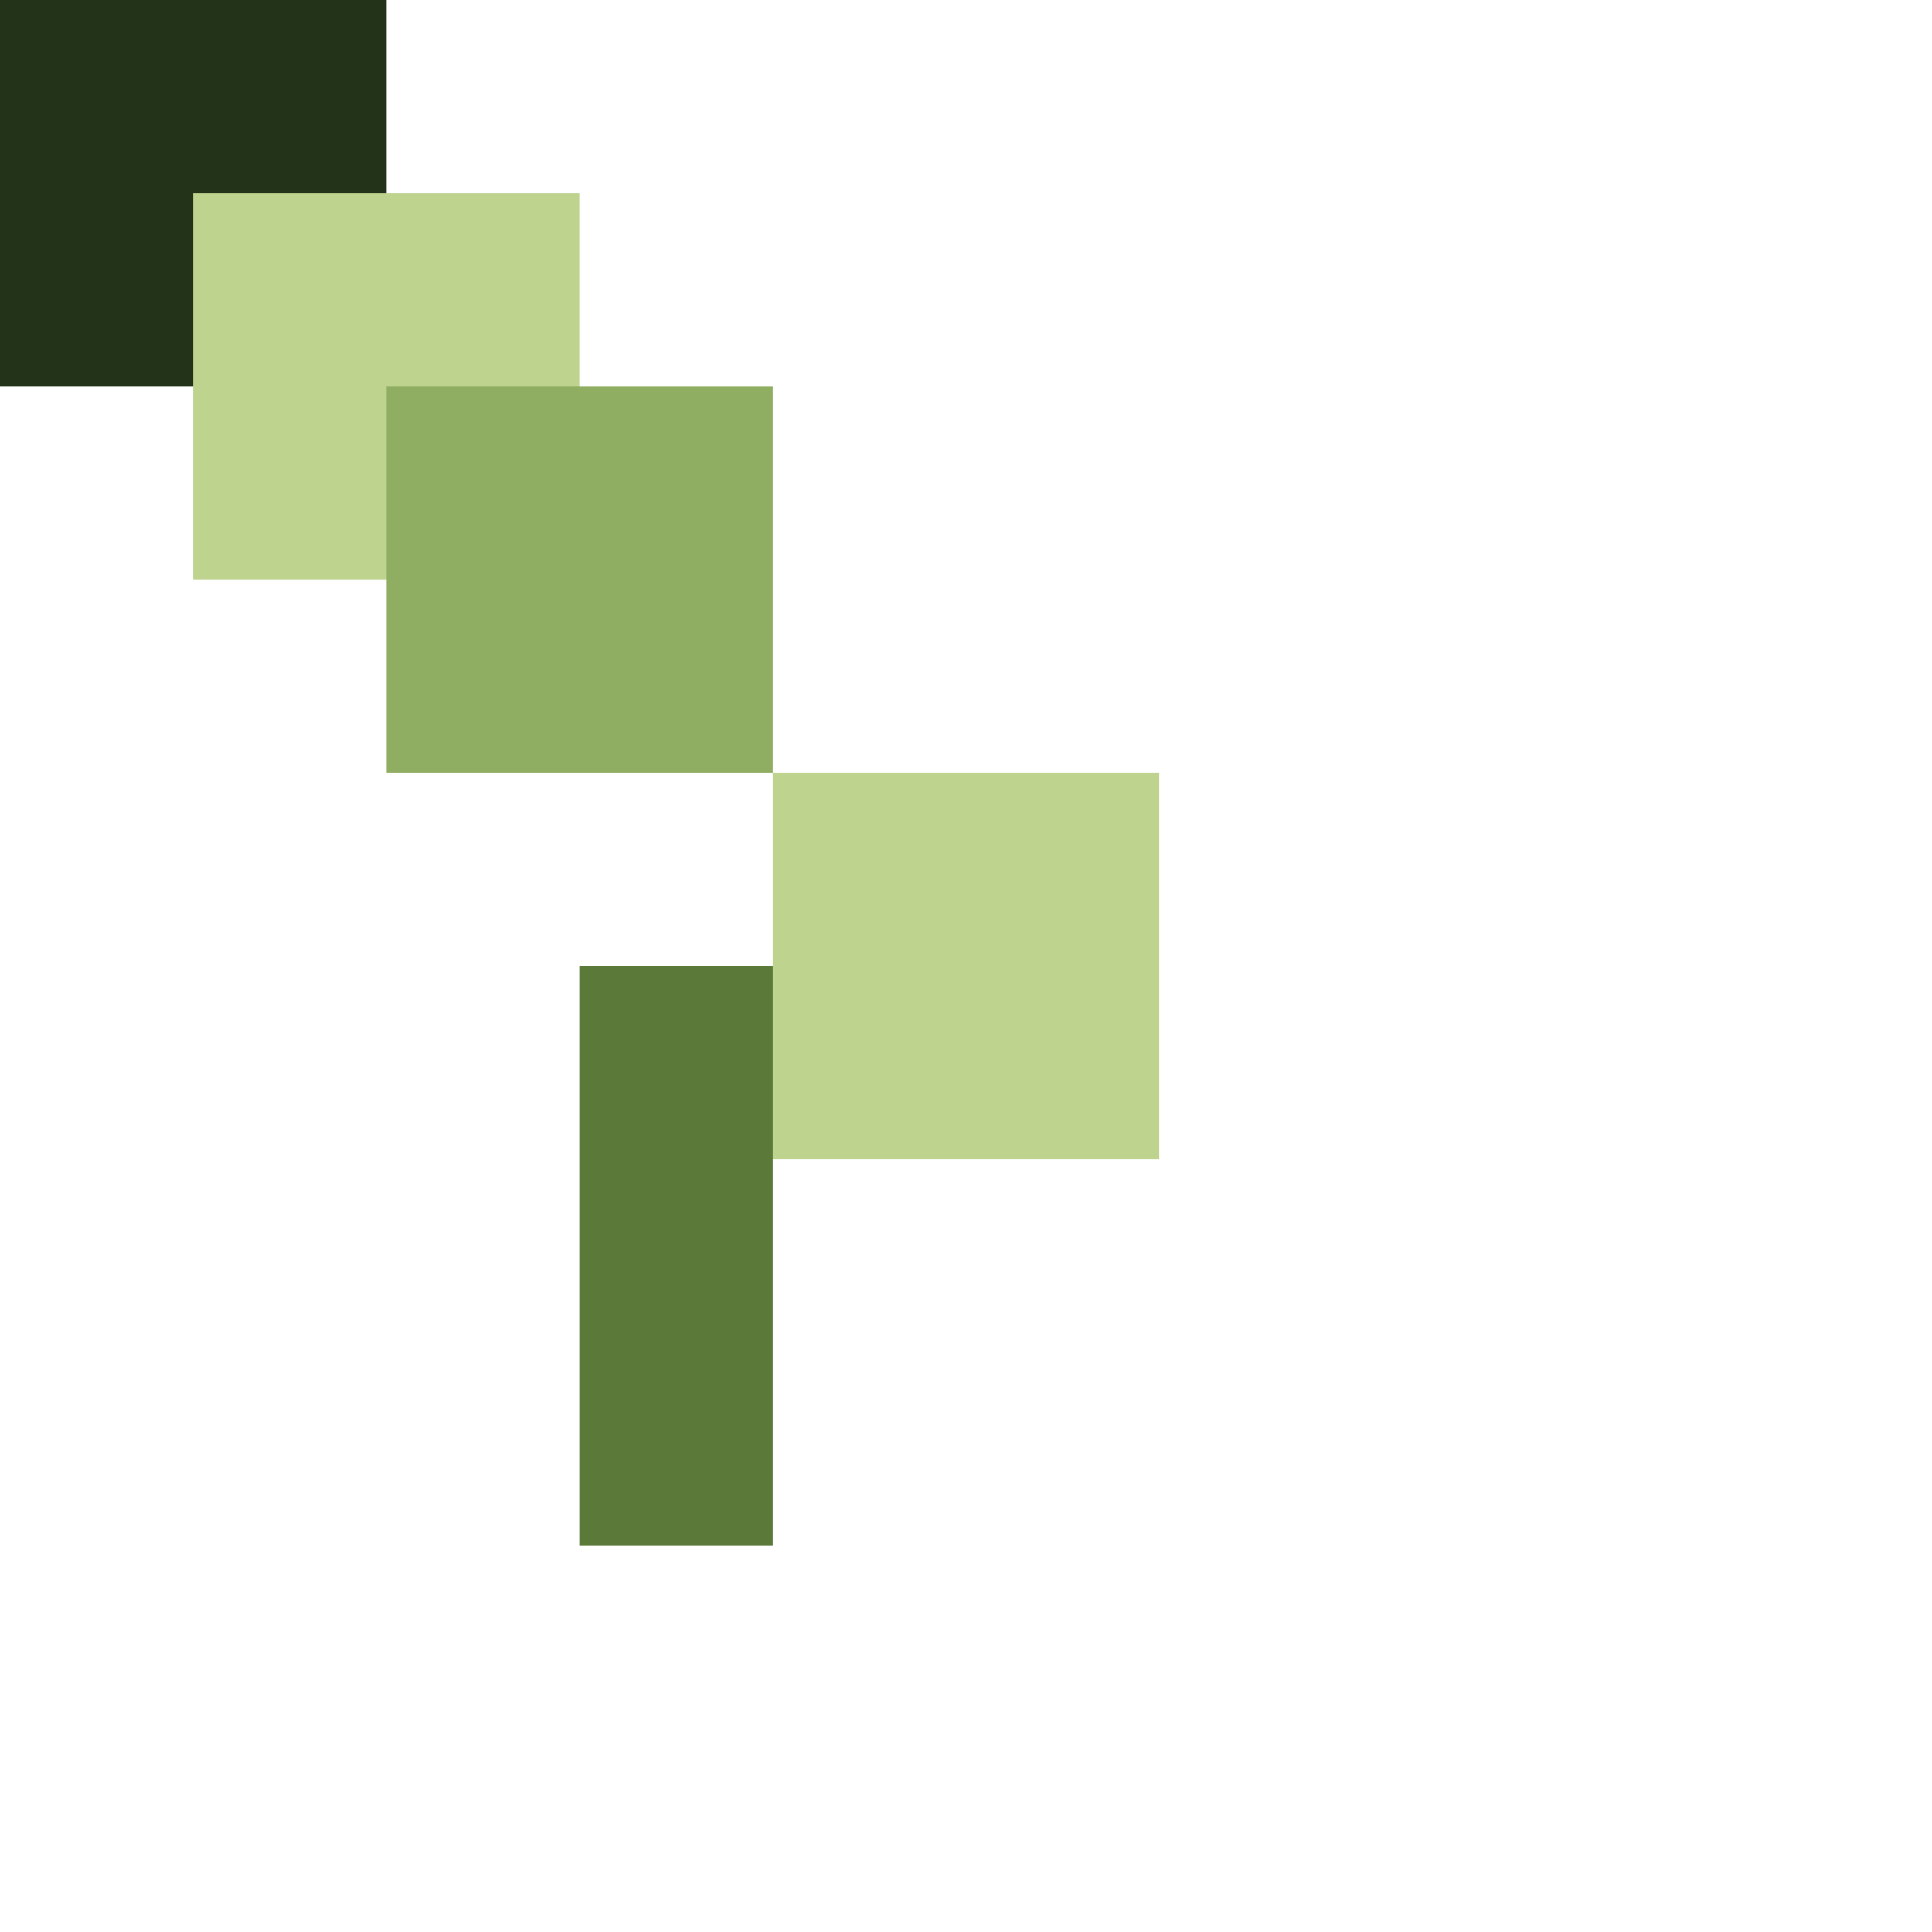
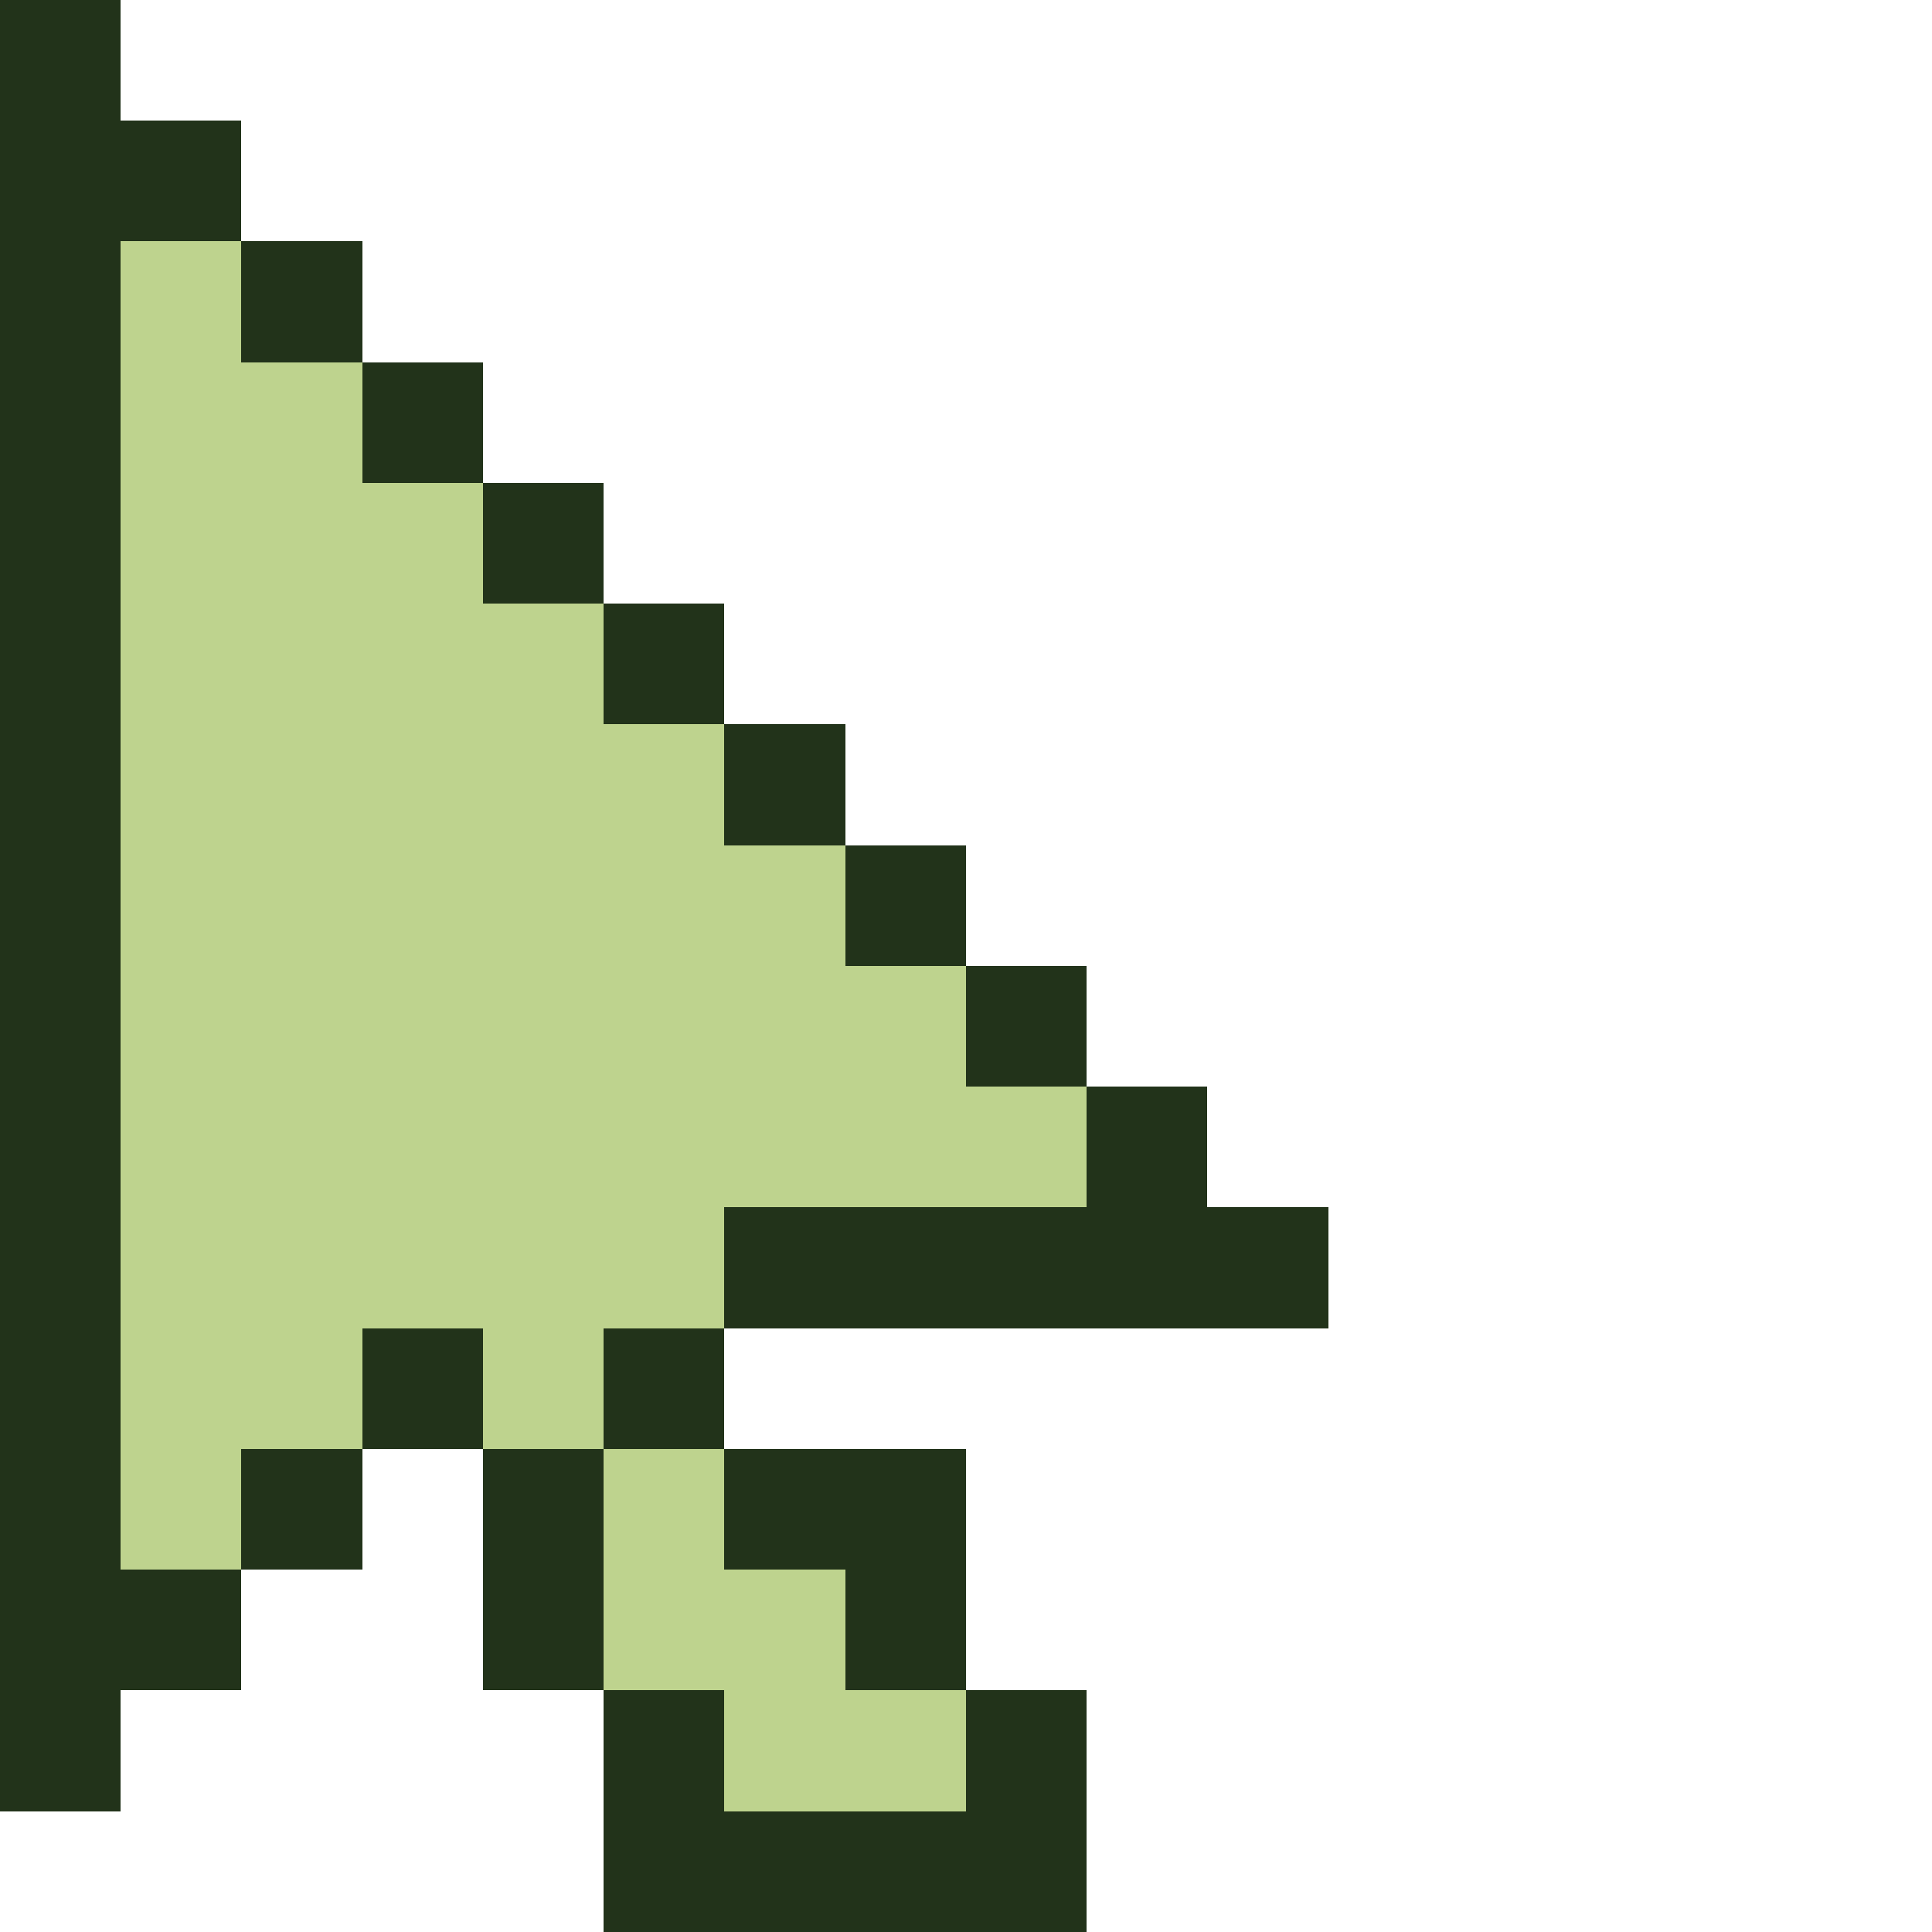
- <svg xmlns="http://www.w3.org/2000/svg" width="20" height="20" viewBox="0 0 10 10" shape-rendering="crispEdges">
+ <svg xmlns="http://www.w3.org/2000/svg" width="32" height="32" viewBox="0 0 32 32" shape-rendering="crispEdges">
  <rect x="0" y="0" width="2" height="2" fill="#22331A" />
-   <rect x="1" y="1" width="2" height="2" fill="#BED38E" />
-   <rect x="2" y="2" width="2" height="2" fill="#8FAE62" />
-   <rect x="4" y="4" width="2" height="2" fill="#BED38E" />
-   <rect x="3" y="5" width="1" height="3" fill="#5B7A3A" />
+   <rect x="0" y="2" width="4" height="2" fill="#22331A" />
+   <rect x="0" y="4" width="2" height="2" fill="#22331A" />
+   <rect x="2" y="4" width="2" height="2" fill="#BED38E" />
+   <rect x="4" y="4" width="2" height="2" fill="#22331A" />
+   <rect x="0" y="6" width="2" height="2" fill="#22331A" />
+   <rect x="2" y="6" width="4" height="2" fill="#BED38E" />
+   <rect x="6" y="6" width="2" height="2" fill="#22331A" />
+   <rect x="0" y="8" width="2" height="2" fill="#22331A" />
+   <rect x="2" y="8" width="6" height="2" fill="#BED38E" />
+   <rect x="8" y="8" width="2" height="2" fill="#22331A" />
+   <rect x="0" y="10" width="2" height="2" fill="#22331A" />
+   <rect x="2" y="10" width="8" height="2" fill="#BED38E" />
+   <rect x="10" y="10" width="2" height="2" fill="#22331A" />
+   <rect x="0" y="12" width="2" height="2" fill="#22331A" />
+   <rect x="2" y="12" width="10" height="2" fill="#BED38E" />
+   <rect x="12" y="12" width="2" height="2" fill="#22331A" />
+   <rect x="0" y="14" width="2" height="2" fill="#22331A" />
+   <rect x="2" y="14" width="12" height="2" fill="#BED38E" />
+   <rect x="14" y="14" width="2" height="2" fill="#22331A" />
+   <rect x="0" y="16" width="2" height="2" fill="#22331A" />
+   <rect x="2" y="16" width="14" height="2" fill="#BED38E" />
+   <rect x="16" y="16" width="2" height="2" fill="#22331A" />
+   <rect x="0" y="18" width="2" height="2" fill="#22331A" />
+   <rect x="2" y="18" width="16" height="2" fill="#BED38E" />
+   <rect x="18" y="18" width="2" height="2" fill="#22331A" />
+   <rect x="0" y="20" width="2" height="2" fill="#22331A" />
+   <rect x="2" y="20" width="10" height="2" fill="#BED38E" />
+   <rect x="12" y="20" width="10" height="2" fill="#22331A" />
+   <rect x="0" y="22" width="2" height="2" fill="#22331A" />
+   <rect x="2" y="22" width="4" height="2" fill="#BED38E" />
+   <rect x="6" y="22" width="2" height="2" fill="#22331A" />
+   <rect x="8" y="22" width="2" height="2" fill="#BED38E" />
+   <rect x="10" y="22" width="2" height="2" fill="#22331A" />
+   <rect x="0" y="24" width="2" height="2" fill="#22331A" />
+   <rect x="2" y="24" width="2" height="2" fill="#BED38E" />
+   <rect x="4" y="24" width="2" height="2" fill="#22331A" />
+   <rect x="8" y="24" width="2" height="2" fill="#22331A" />
+   <rect x="10" y="24" width="2" height="2" fill="#BED38E" />
+   <rect x="12" y="24" width="4" height="2" fill="#22331A" />
+   <rect x="0" y="26" width="4" height="2" fill="#22331A" />
+   <rect x="8" y="26" width="2" height="2" fill="#22331A" />
+   <rect x="10" y="26" width="4" height="2" fill="#BED38E" />
+   <rect x="14" y="26" width="2" height="2" fill="#22331A" />
+   <rect x="0" y="28" width="2" height="2" fill="#22331A" />
+   <rect x="10" y="28" width="2" height="2" fill="#22331A" />
+   <rect x="12" y="28" width="4" height="2" fill="#BED38E" />
+   <rect x="16" y="28" width="2" height="2" fill="#22331A" />
+   <rect x="10" y="30" width="8" height="2" fill="#22331A" />
</svg>
